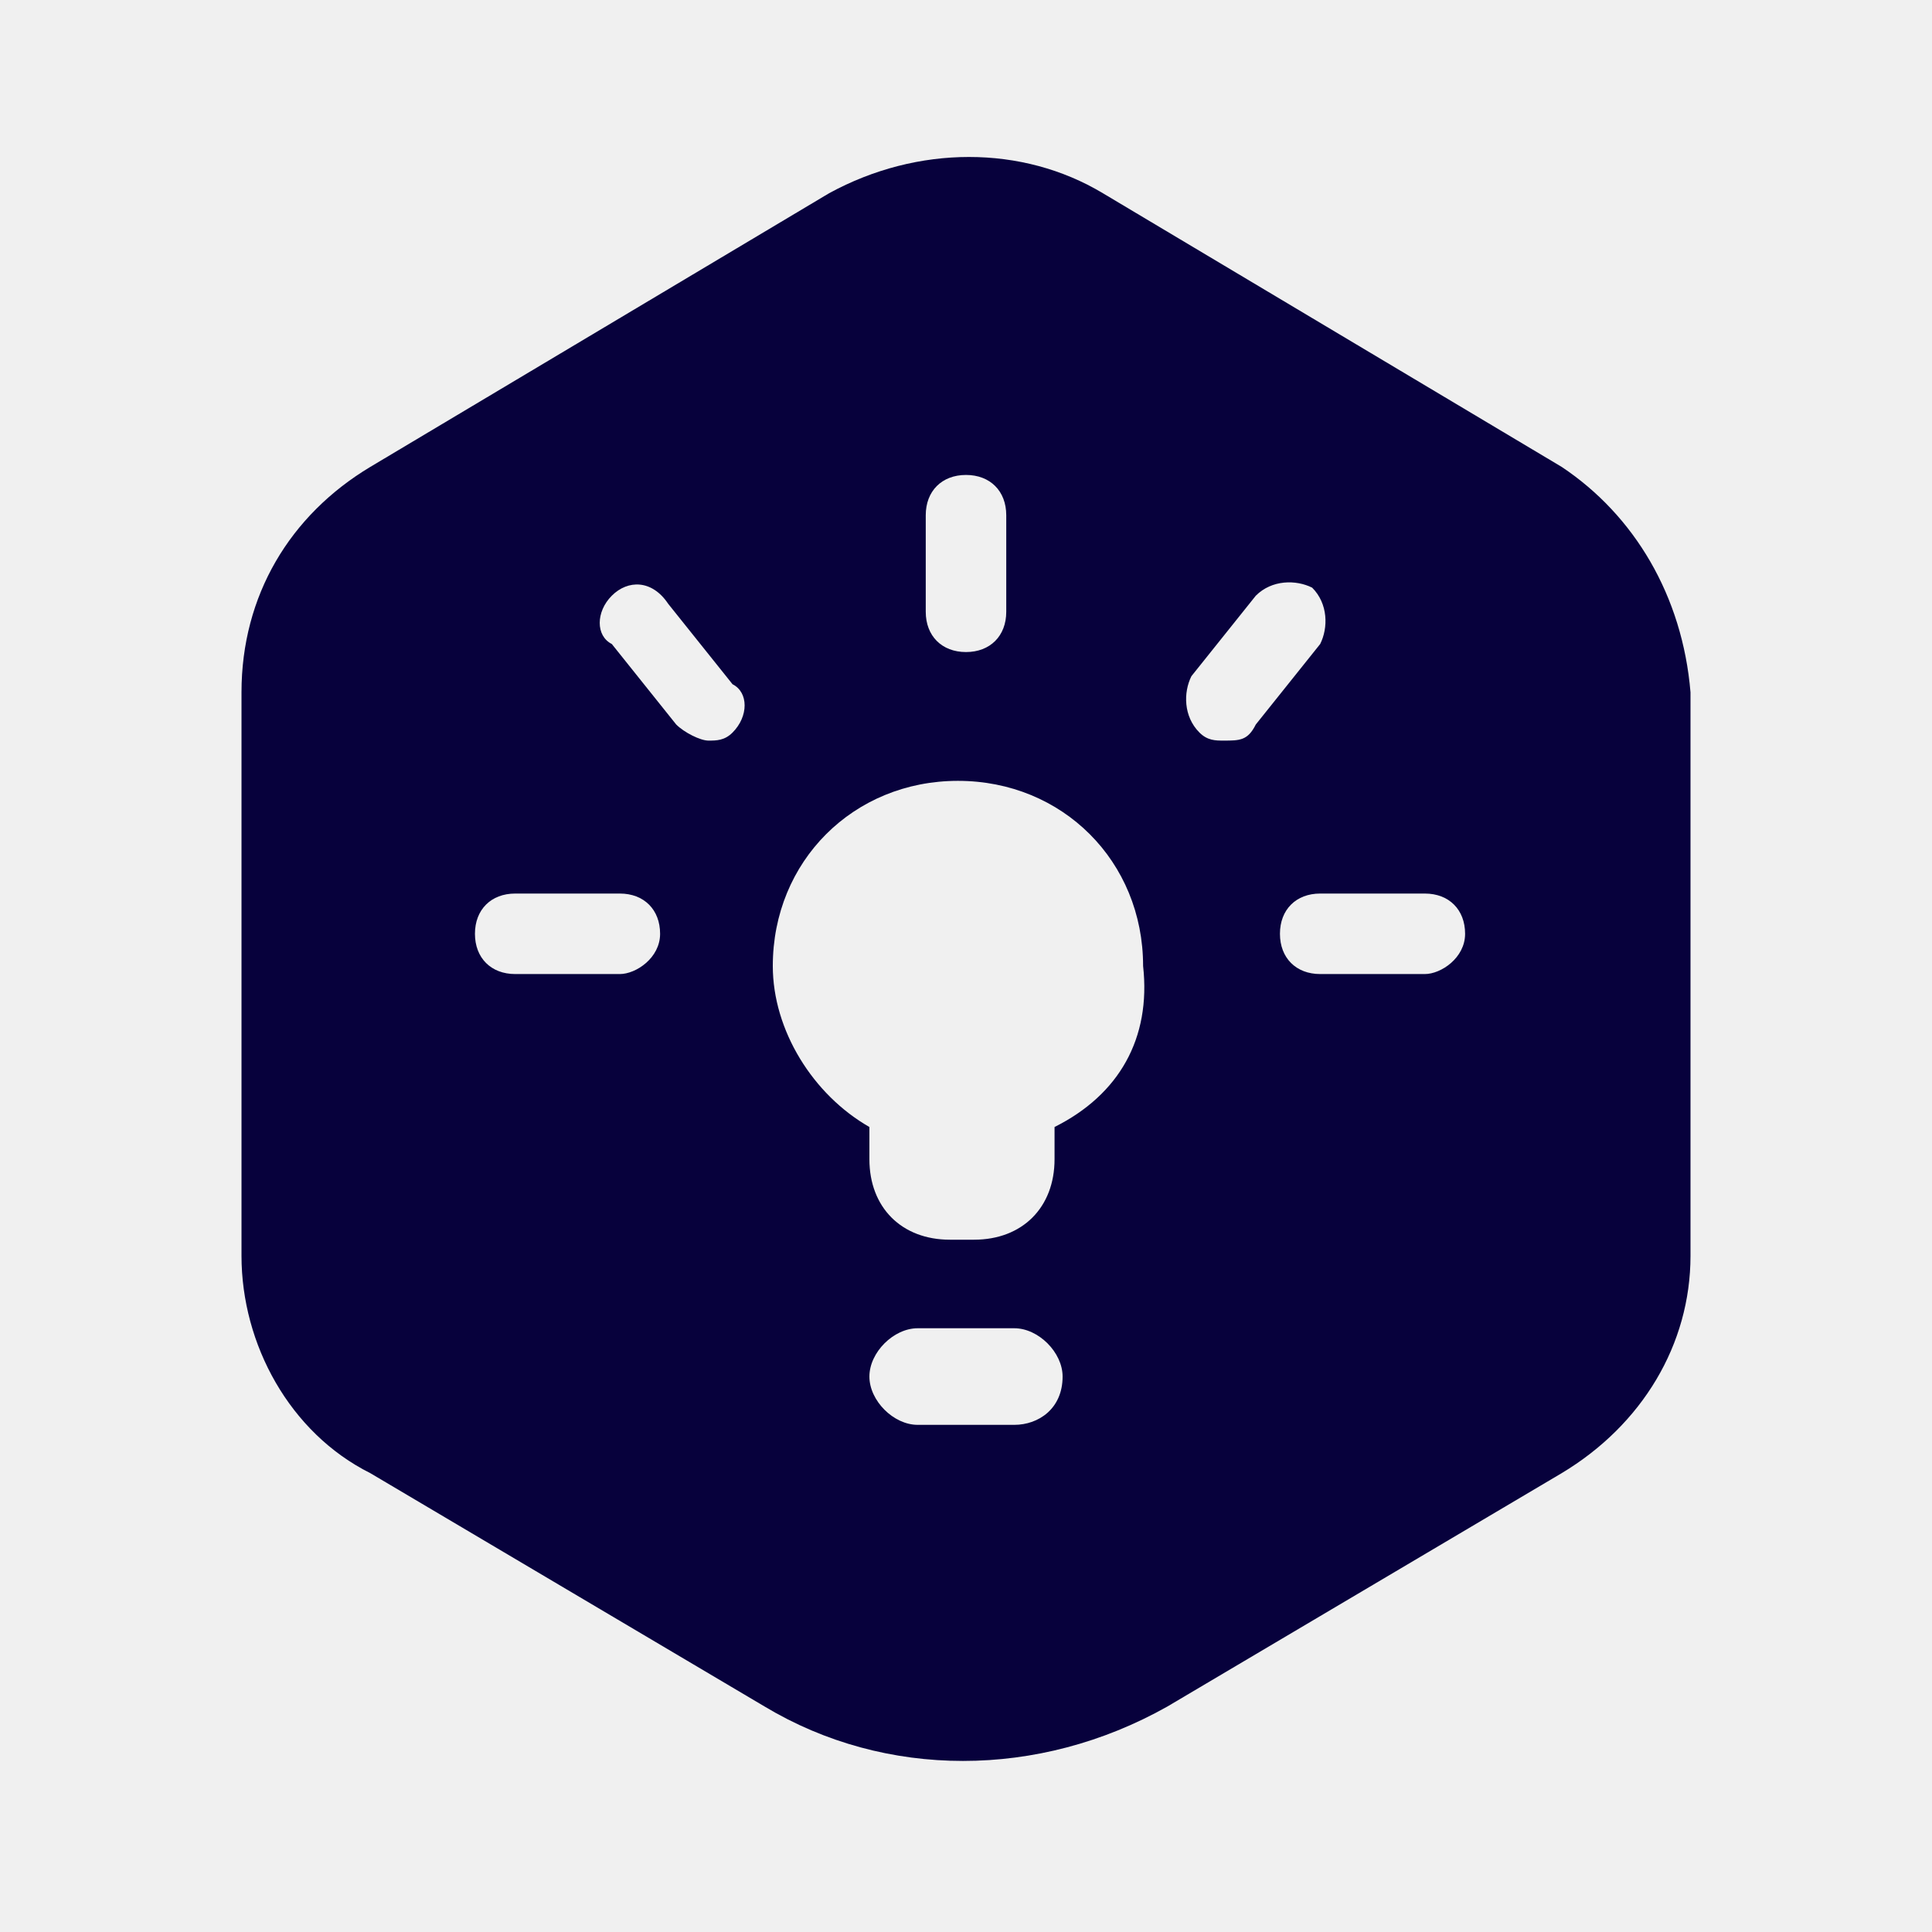
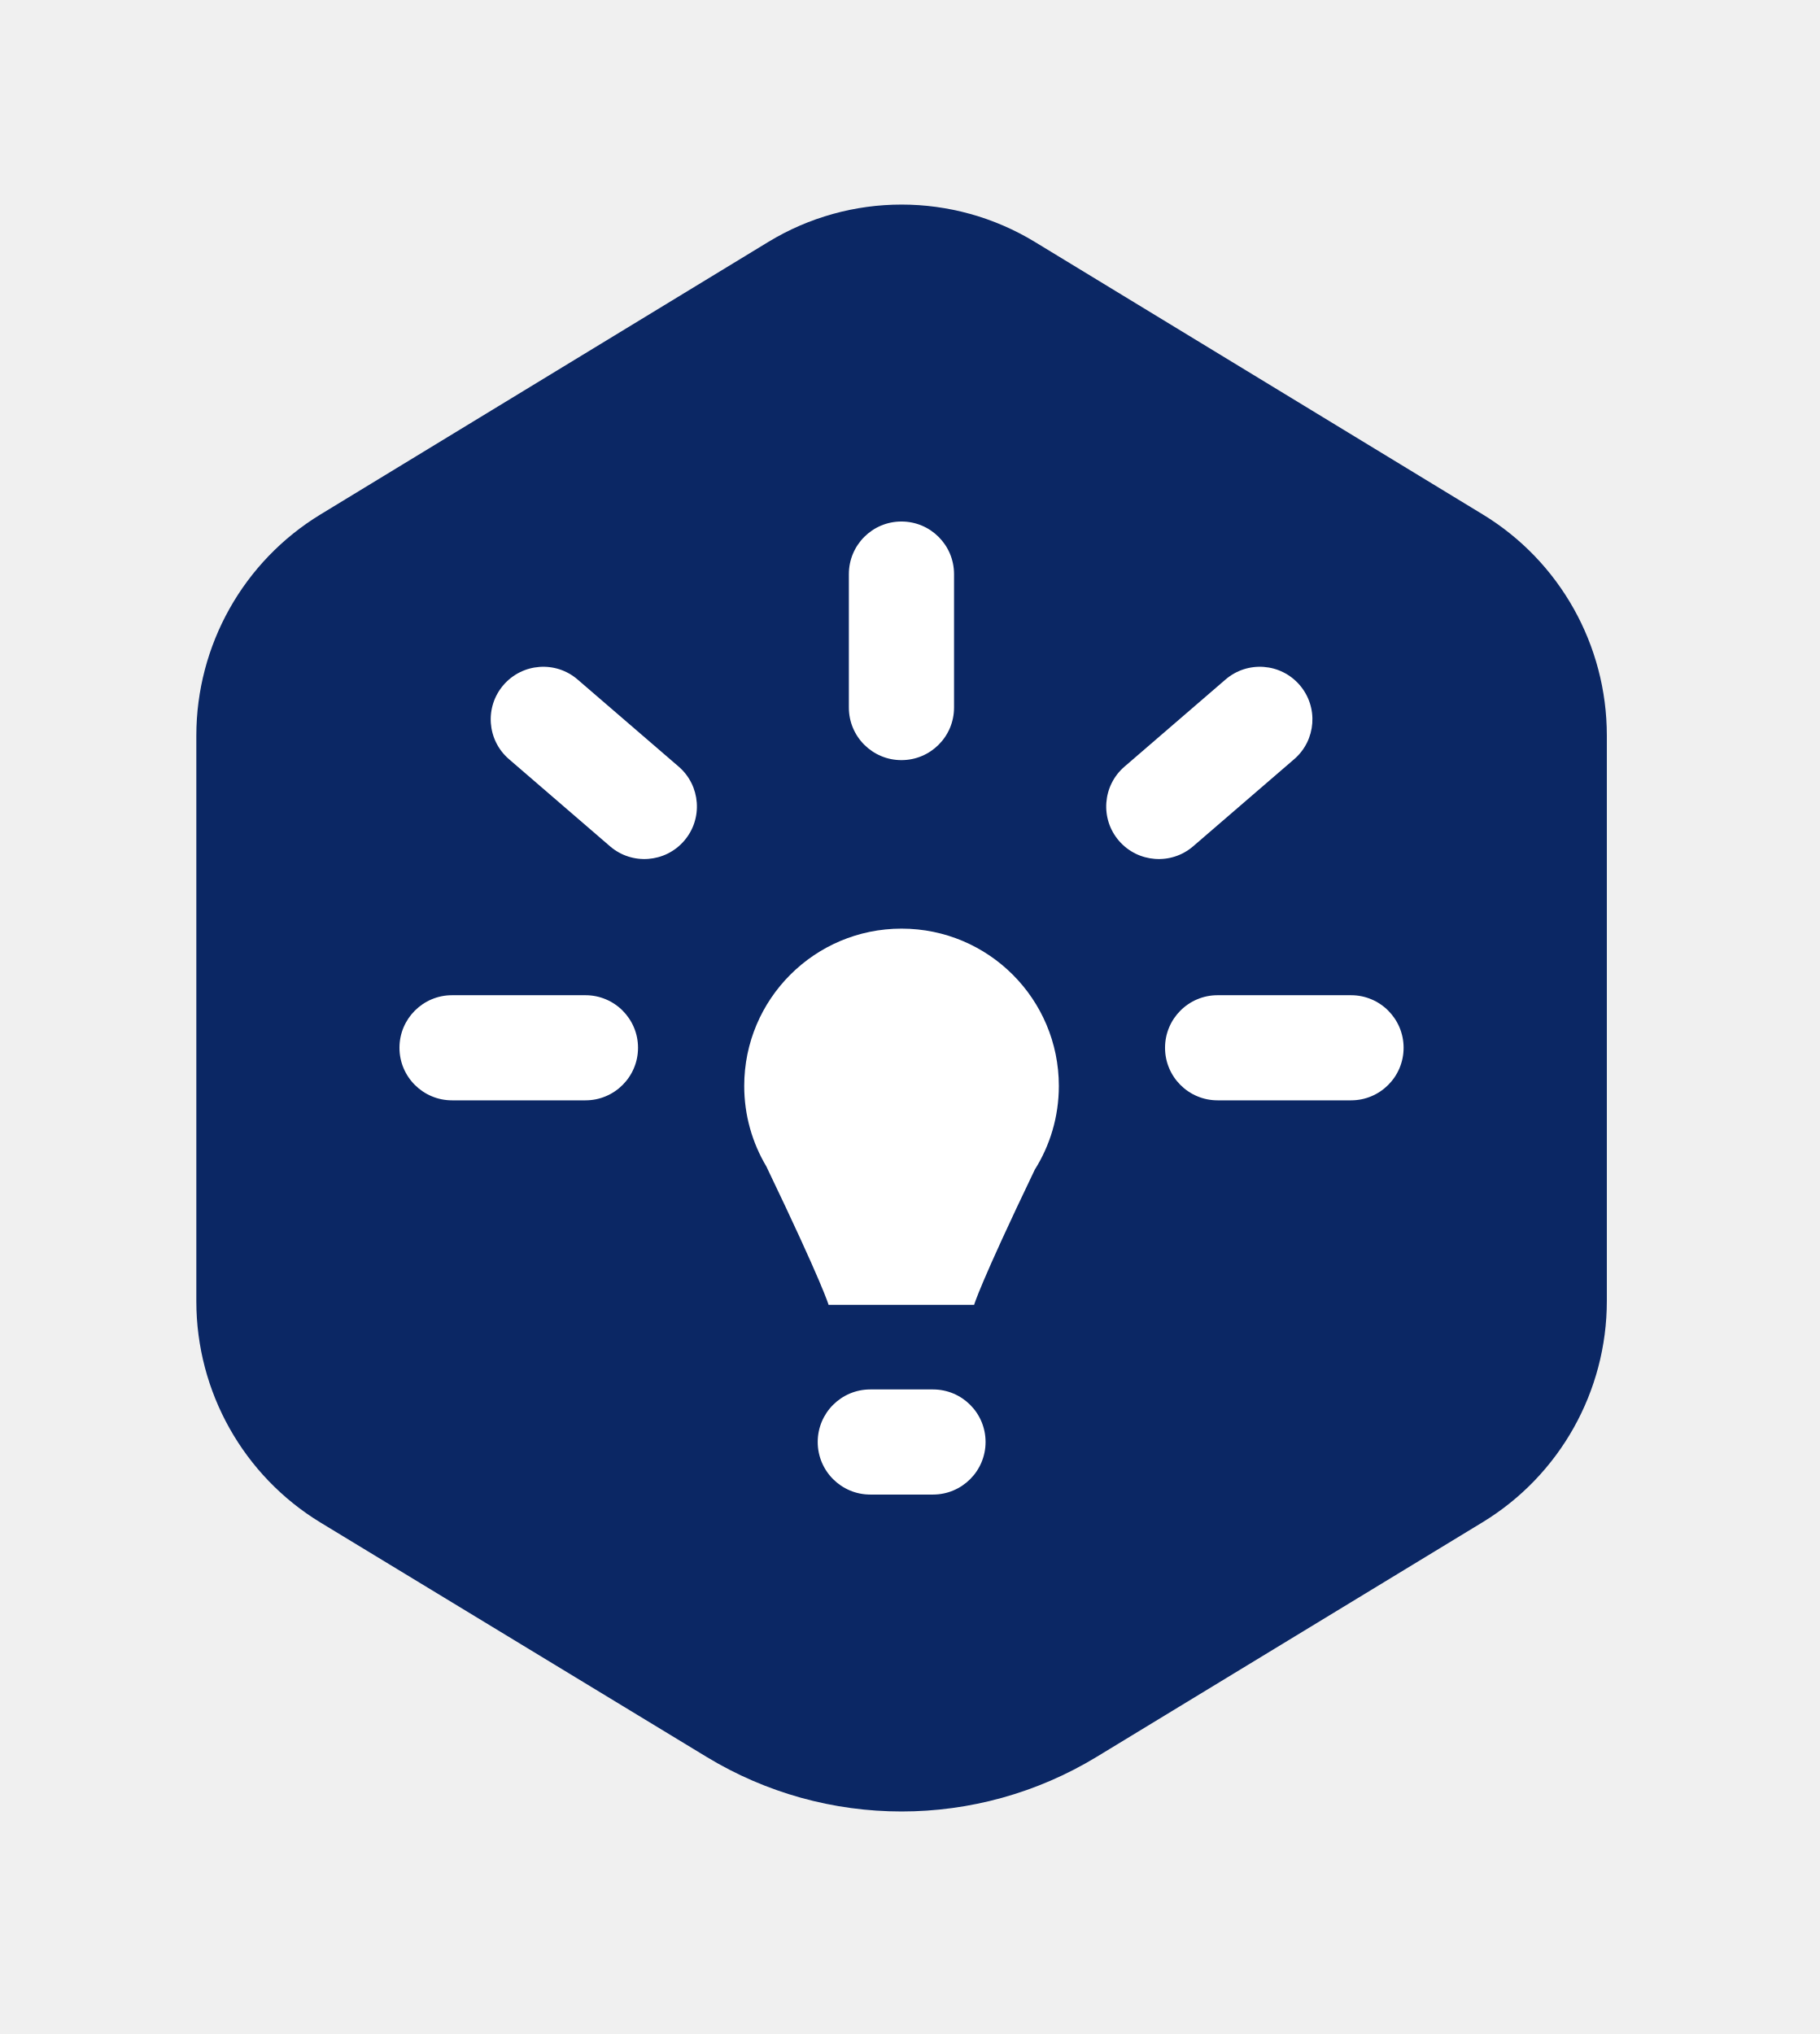
- <svg xmlns="http://www.w3.org/2000/svg" width="24" height="24" viewBox="0 0 24 24" fill="none">
-   <path d="M19.4 5.8L13.7 2.4C12.7 1.8 11.4 1.8 10.3 2.4L4.6 5.8C3.6 6.4 3 7.4 3 8.6V15.6C3 16.7 3.6 17.8 4.6 18.3L9.5 21.2C11 22.1 12.9 22.1 14.5 21.2L19.4 18.3C20.4 17.7 21 16.7 21 15.6V8.6C20.9 7.4 20.3 6.4 19.4 5.8ZM7.7 12.1H6.4C6.1 12.1 5.9 11.9 5.9 11.6C5.9 11.3 6.1 11.1 6.4 11.1H7.7C8 11.1 8.2 11.3 8.2 11.6C8.2 11.9 7.9 12.1 7.7 12.1ZM9.1 9.1C9 9.2 8.9 9.2 8.8 9.2C8.7 9.2 8.5 9.1 8.4 9L7.6 8C7.4 7.9 7.4 7.6 7.6 7.4C7.8 7.2 8.1 7.2 8.3 7.5L9.1 8.5C9.3 8.6 9.3 8.9 9.1 9.1ZM11.5 6.4C11.5 6.1 11.7 5.9 12 5.9C12.3 5.9 12.5 6.1 12.5 6.4V7.6C12.5 7.9 12.3 8.1 12 8.1C11.7 8.1 11.5 7.9 11.5 7.6V6.4ZM12.6 17.7H11.4C11.1 17.7 10.8 17.4 10.8 17.1C10.8 16.8 11.1 16.5 11.4 16.5H12.6C12.9 16.5 13.2 16.8 13.2 17.1C13.2 17.5 12.9 17.7 12.6 17.7ZM13.1 14V14.4C13.1 15 12.7 15.4 12.1 15.4H11.8C11.2 15.4 10.8 15 10.8 14.4V14.1V14C10.1 13.6 9.6 12.8 9.6 12C9.6 10.7 10.6 9.7 11.9 9.7C13.2 9.7 14.2 10.7 14.2 12C14.3 12.9 13.9 13.6 13.1 14ZM15.2 9.2C15.1 9.2 15 9.2 14.9 9.1C14.7 8.9 14.7 8.6 14.8 8.4L15.6 7.4C15.8 7.2 16.1 7.2 16.3 7.3C16.5 7.5 16.5 7.8 16.4 8L15.6 9C15.5 9.2 15.4 9.2 15.2 9.2ZM17.7 12.1H16.4C16.1 12.1 15.9 11.9 15.9 11.6C15.9 11.3 16.1 11.1 16.4 11.1H17.7C18 11.1 18.2 11.3 18.2 11.6C18.2 11.9 17.9 12.1 17.7 12.1Z" fill="#07013C" />
+ <svg xmlns="http://www.w3.org/2000/svg" width="34" height="38" viewBox="0 0 34 38" fill="none">
+   <path fill-rule="evenodd" clip-rule="evenodd" d="M30.02 24.311V13.739C30.019 12.05 29.14 10.484 27.699 9.609L19.336 4.521C17.804 3.589 15.883 3.589 14.352 4.521L5.991 9.609C4.549 10.485 3.668 12.053 3.668 13.744V24.314C3.669 26.003 4.548 27.569 5.988 28.445L13.199 32.822C15.439 34.183 18.248 34.183 20.489 32.822L27.699 28.439C29.14 27.562 30.02 25.995 30.02 24.305" fill="#0B2764" />
+   <path d="M8.445 20.557C7.903 20.557 7.463 20.117 7.463 19.575C7.463 19.033 7.903 18.593 8.445 18.593L10.938 18.593C11.48 18.593 11.92 19.033 11.92 19.575C11.92 20.117 11.48 20.557 10.938 20.557L8.445 20.557Z" fill="white" />
+   <path d="M22.748 20.557C22.205 20.557 21.766 20.117 21.766 19.575C21.766 19.033 22.205 18.593 22.748 18.593L25.241 18.593C25.783 18.593 26.223 19.033 26.223 19.575C26.223 20.117 25.783 20.557 25.241 20.557L22.748 20.557Z" fill="white" />
+   <path d="M22.291 15.811C21.88 16.165 21.26 16.119 20.905 15.708C20.551 15.298 20.597 14.677 21.008 14.323L22.896 12.695C23.307 12.341 23.927 12.387 24.281 12.798C24.635 13.209 24.59 13.829 24.179 14.183L22.291 15.811Z" fill="white" />
+   <path d="M11.397 15.811C11.808 16.165 12.428 16.119 12.782 15.708C13.136 15.298 13.09 14.677 12.68 14.323L10.791 12.695C10.381 12.341 9.761 12.387 9.406 12.798C9.052 13.209 9.098 13.829 9.509 14.183L11.397 15.811Z" fill="white" />
+   <path d="M15.859 13.219C15.859 13.761 16.299 14.201 16.841 14.201C17.384 14.201 17.824 13.761 17.824 13.219V10.726C17.824 10.183 17.384 9.743 16.841 9.743C16.299 9.743 15.859 10.183 15.859 10.726L15.859 13.219Z" fill="white" />
+   <path d="M16.259 27.922C15.717 27.922 15.277 27.482 15.277 26.94C15.277 26.397 15.717 25.958 16.259 25.958L17.43 25.958C17.973 25.958 18.413 26.397 18.413 26.94C18.413 27.482 17.973 27.922 17.43 27.922L16.259 27.922Z" fill="white" />
+   <path fill-rule="evenodd" clip-rule="evenodd" d="M19.332 21.853C19.617 21.4 19.782 20.863 19.782 20.288C19.782 18.665 18.467 17.349 16.843 17.349C15.22 17.349 13.904 18.665 13.904 20.288C13.904 20.837 14.055 21.351 14.317 21.791C15.374 23.993 15.48 24.378 15.48 24.378H16.655L18.199 24.378C18.199 24.378 18.302 24 19.332 21.853Z" fill="white" />
</svg>
